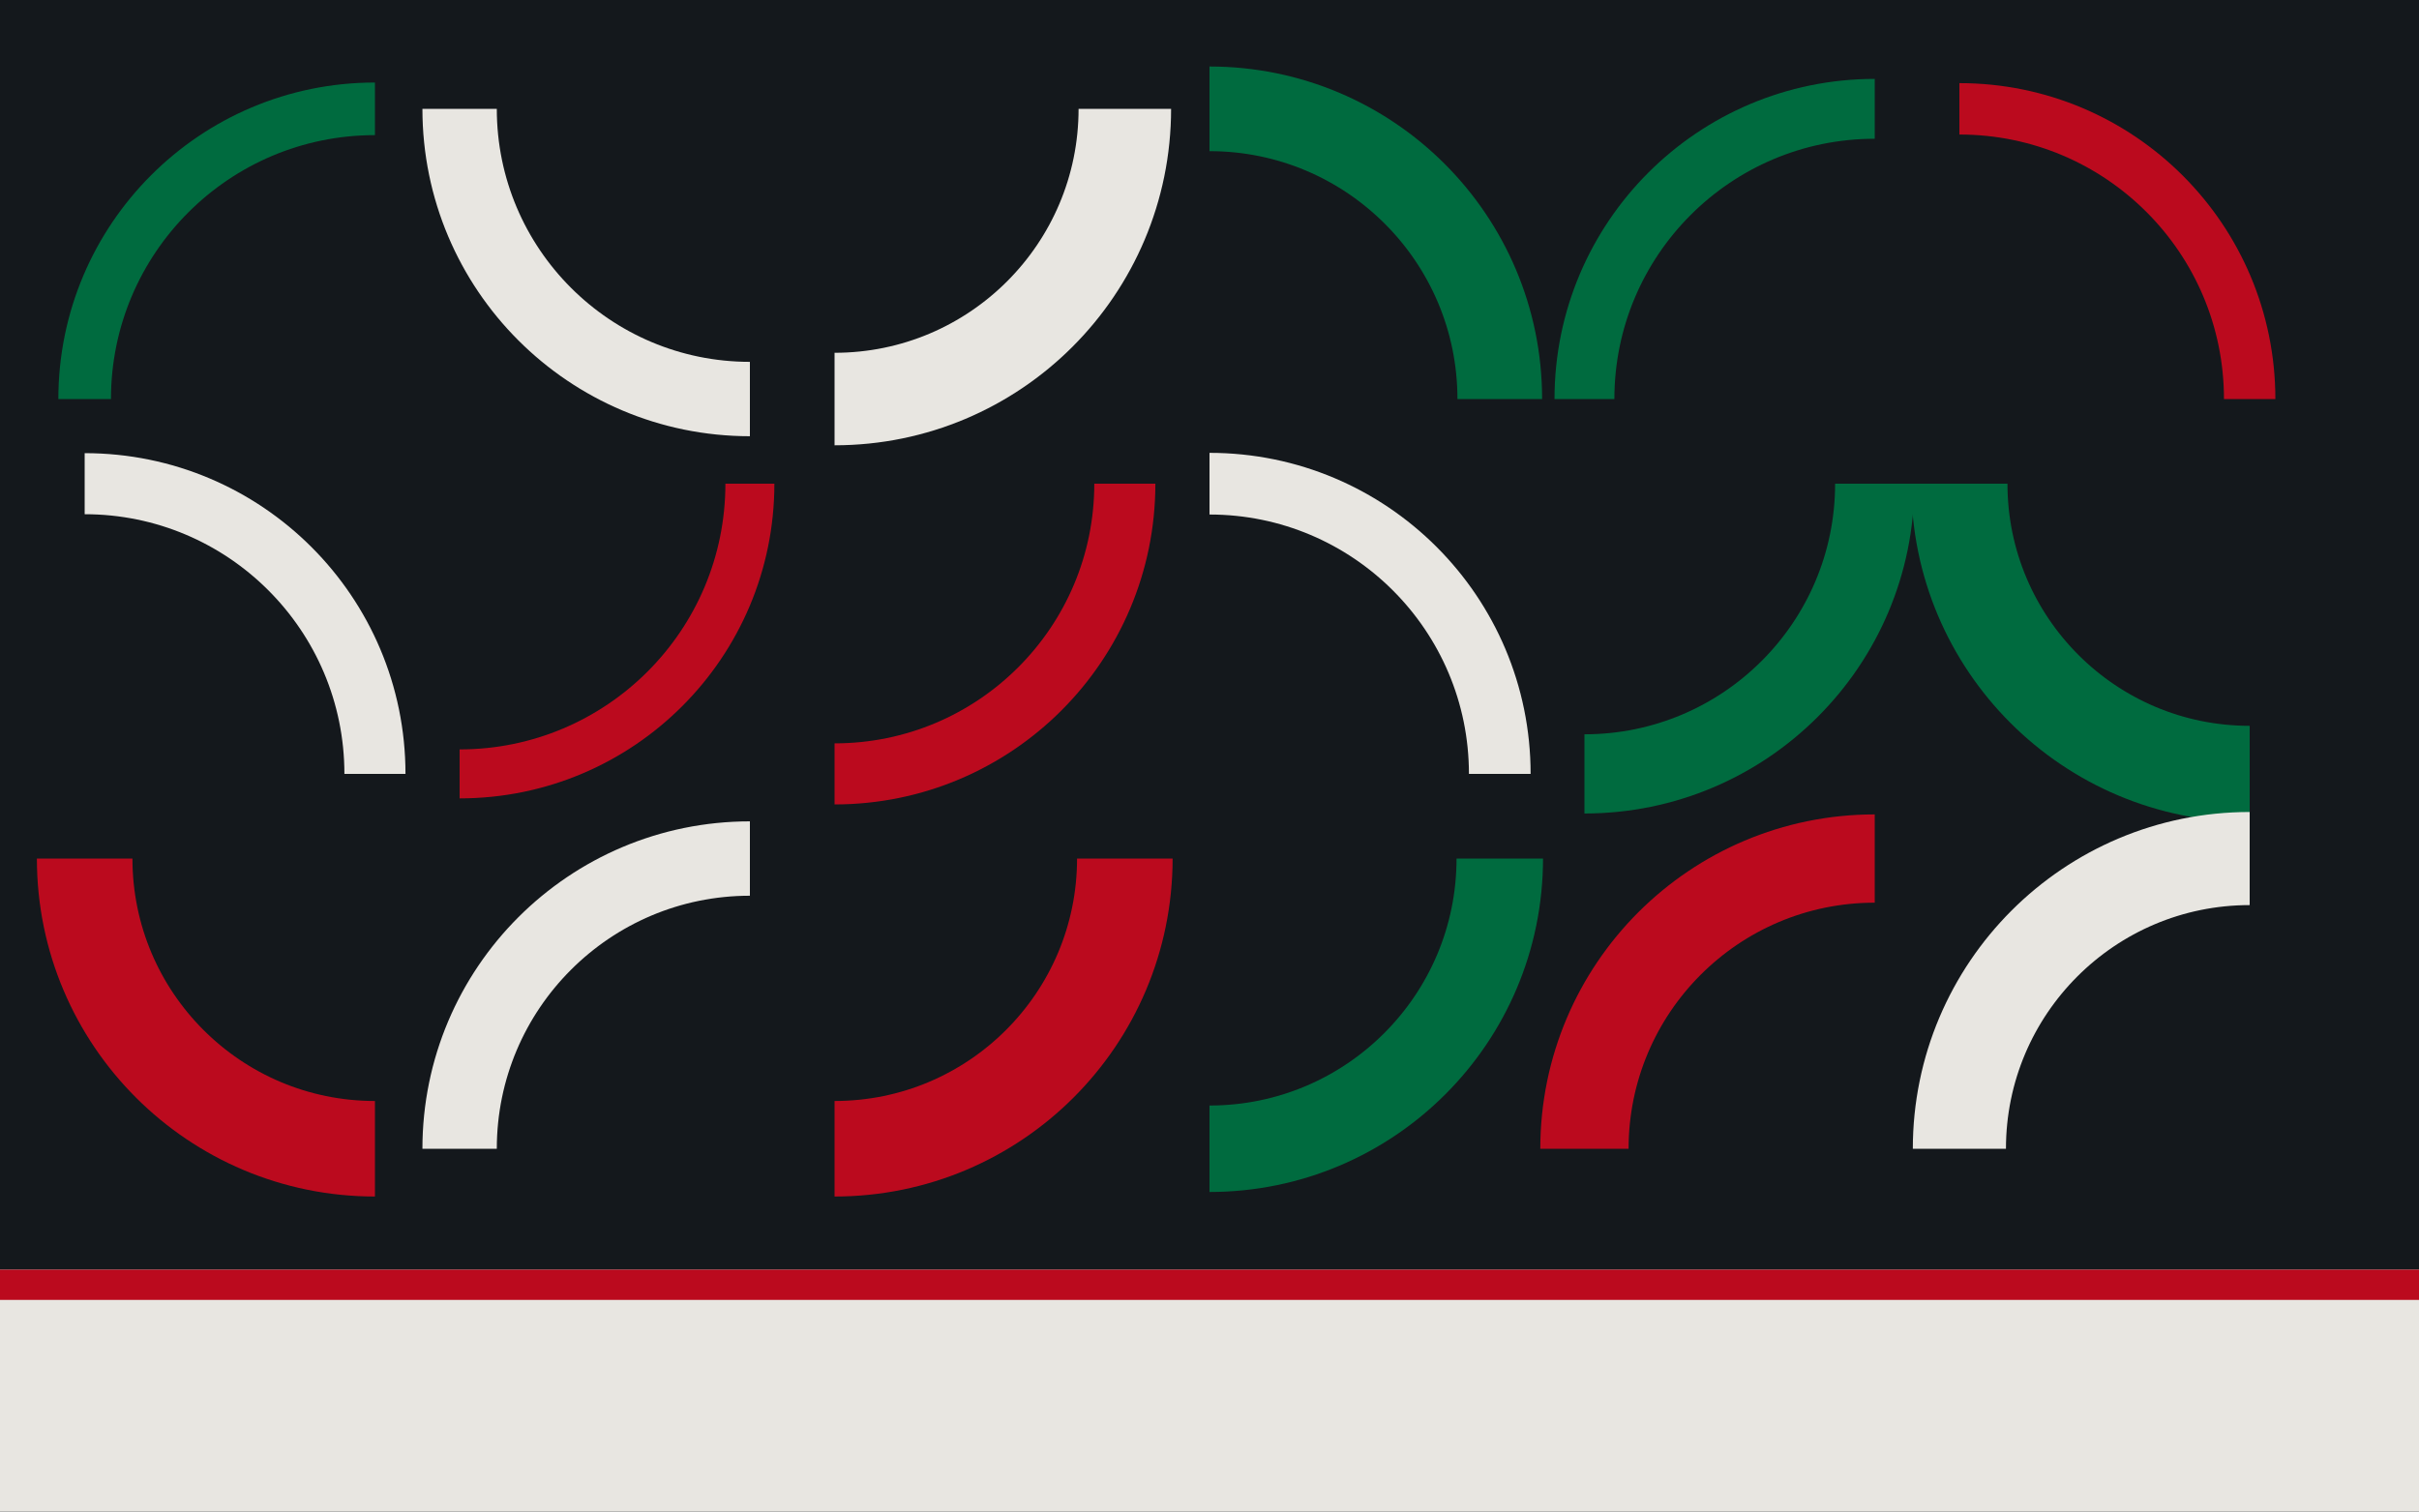
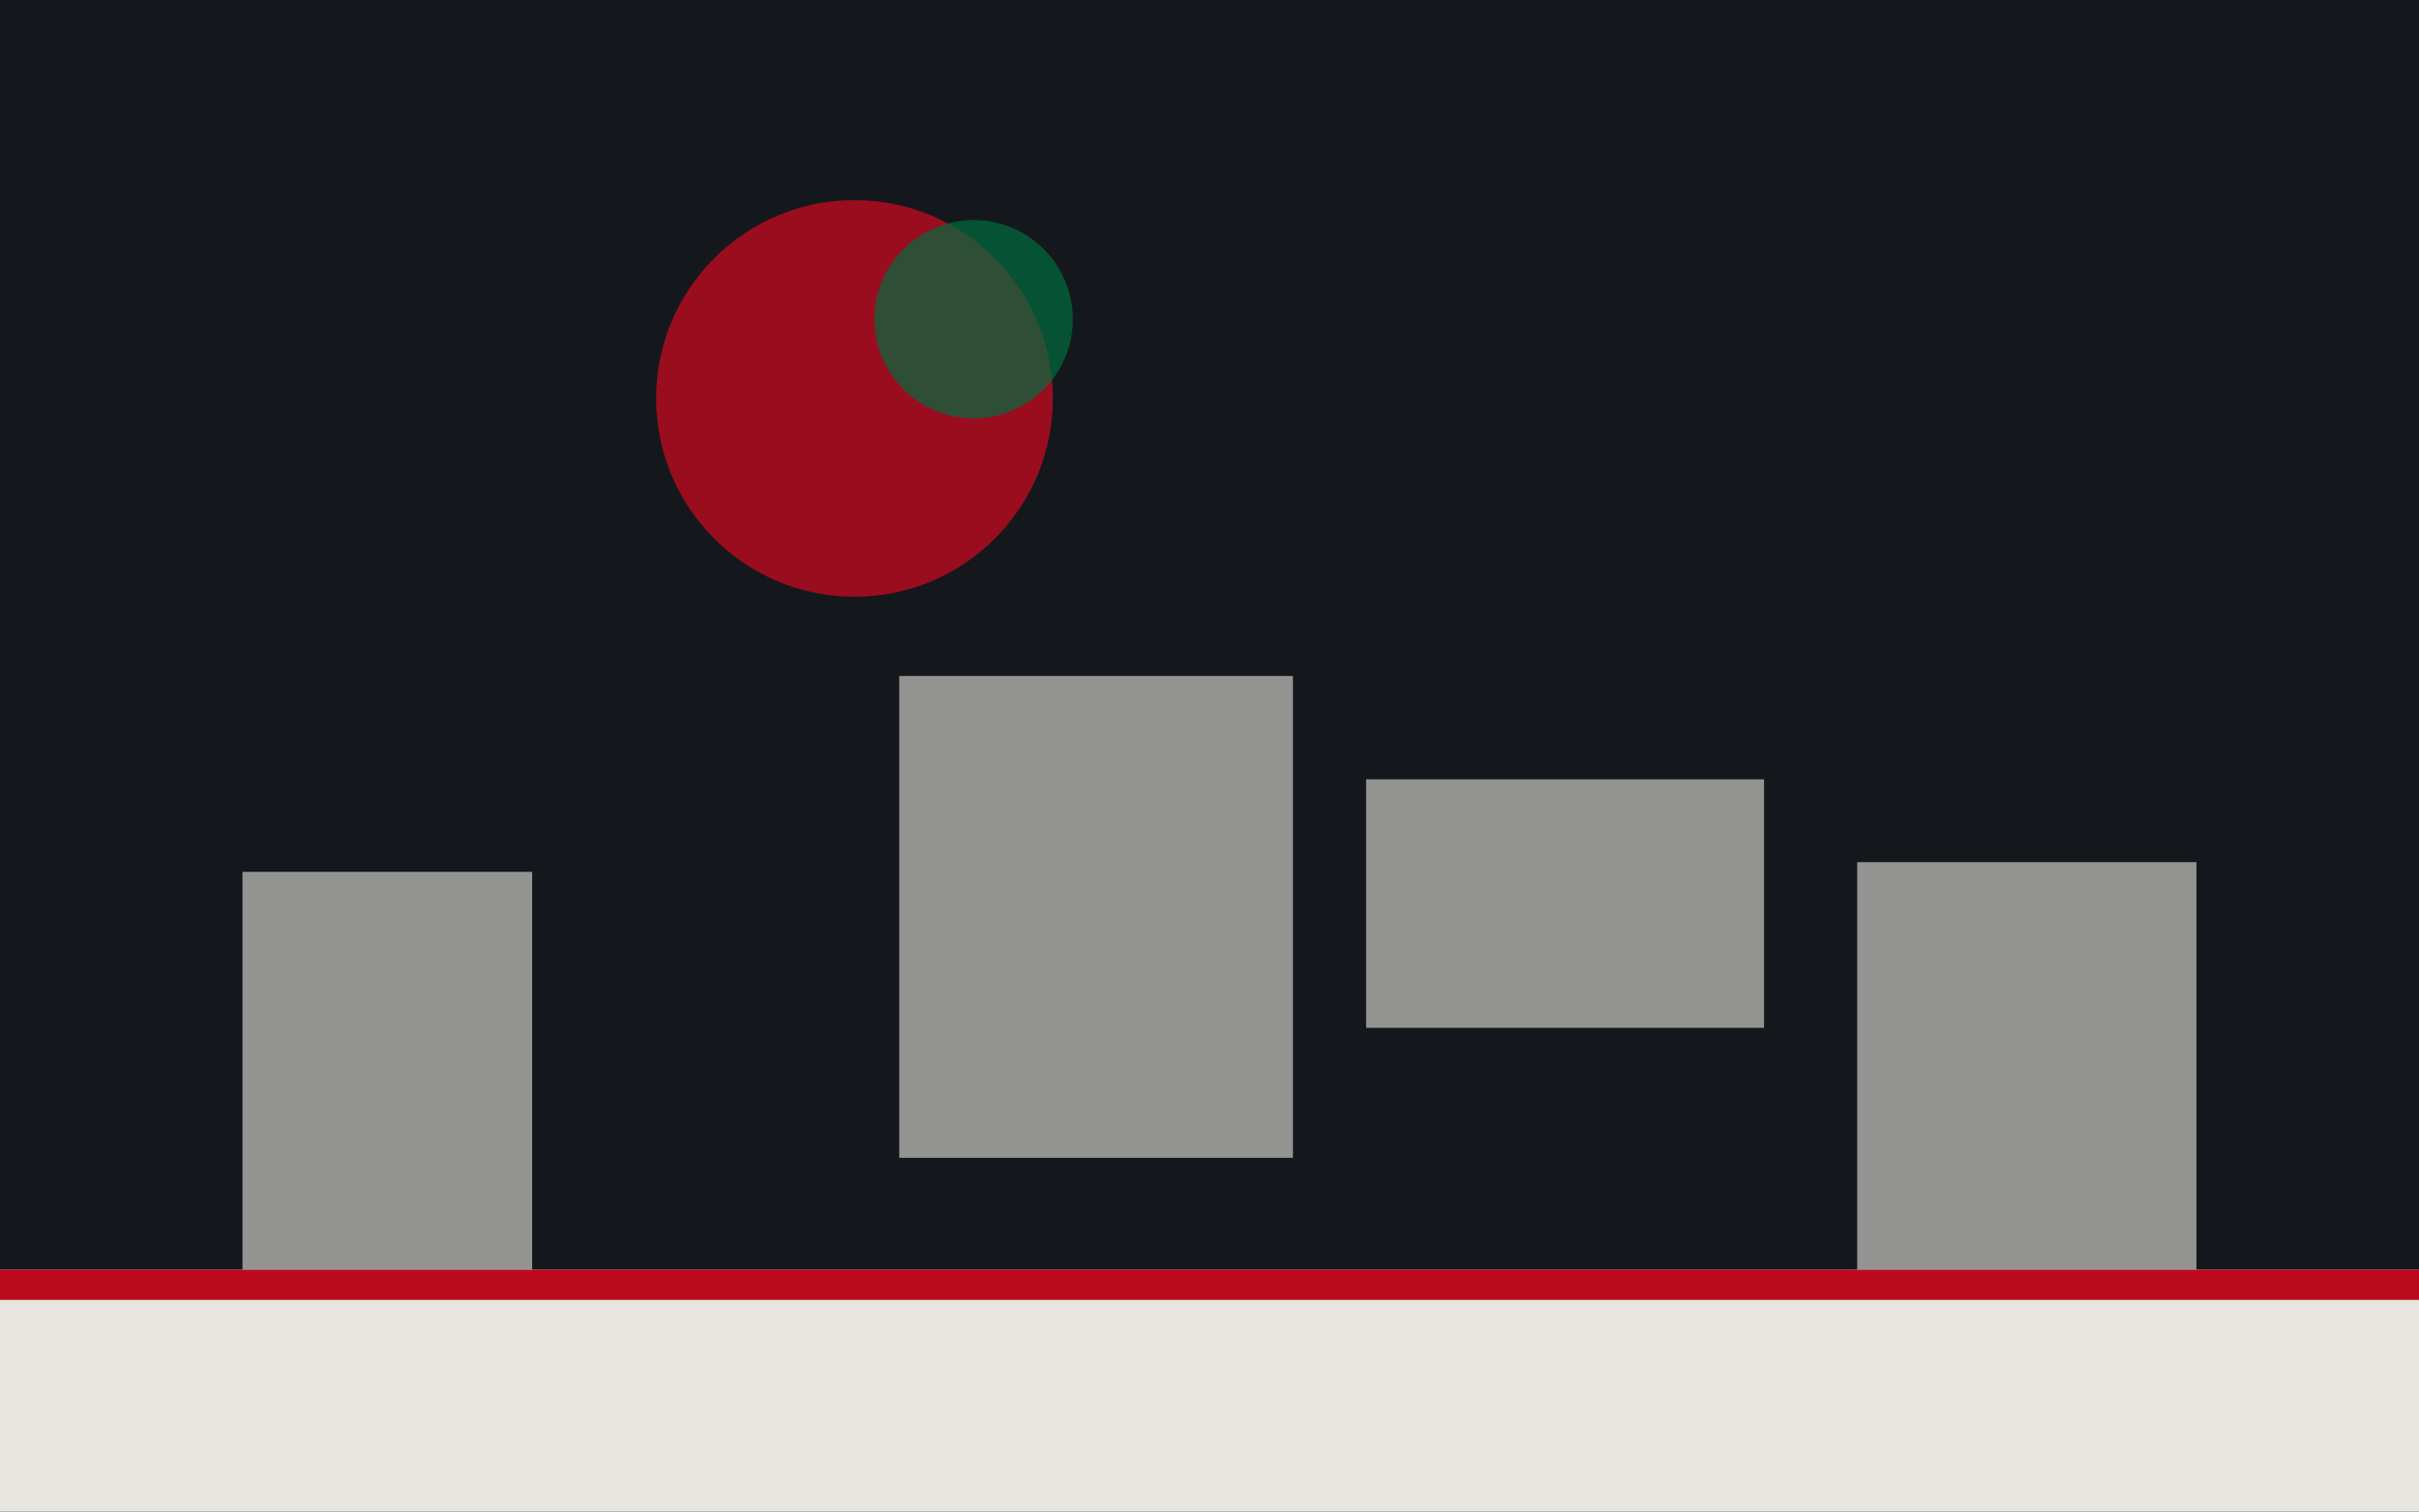
<svg xmlns="http://www.w3.org/2000/svg" viewBox="0 0 400 250" preserveAspectRatio="xMidYMid slice" role="img" aria-label="Safaricom launches new network and internet service for businesses, sets monthly prices per plan">
  <rect width="400" height="250" fill="#14181c" />
-   <path d="M14 66 A48 48 0 0 1 62 18" fill="none" stroke="#006b3f" stroke-width="8.7" transform="rotate(0 38.0 42.0)" />
-   <path d="M14 128 A48 48 0 0 1 62 80" fill="none" stroke="#e8e6e1" stroke-width="10.1" transform="rotate(90 38.0 104.0)" />
-   <path d="M14 190 A48 48 0 0 1 62 142" fill="none" stroke="#bb0a1e" stroke-width="15.8" transform="rotate(270 38.0 166.0)" />
-   <path d="M76 66 A48 48 0 0 1 124 18" fill="none" stroke="#e8e6e1" stroke-width="12.3" transform="rotate(270 100.0 42.0)" />
-   <path d="M76 128 A48 48 0 0 1 124 80" fill="none" stroke="#bb0a1e" stroke-width="8.1" transform="rotate(180 100.0 104.0)" />
-   <path d="M76 190 A48 48 0 0 1 124 142" fill="none" stroke="#e8e6e1" stroke-width="12.3" transform="rotate(0 100.0 166.0)" />
-   <path d="M138 66 A48 48 0 0 1 186 18" fill="none" stroke="#e8e6e1" stroke-width="15.3" transform="rotate(180 162.0 42.0)" />
-   <path d="M138 128 A48 48 0 0 1 186 80" fill="none" stroke="#bb0a1e" stroke-width="10.1" transform="rotate(180 162.0 104.0)" />
-   <path d="M138 190 A48 48 0 0 1 186 142" fill="none" stroke="#bb0a1e" stroke-width="15.8" transform="rotate(180 162.0 166.0)" />
-   <path d="M200 66 A48 48 0 0 1 248 18" fill="none" stroke="#006b3f" stroke-width="14.0" transform="rotate(90 224.0 42.0)" />
-   <path d="M200 128 A48 48 0 0 1 248 80" fill="none" stroke="#e8e6e1" stroke-width="10.2" transform="rotate(90 224.0 104.0)" />
-   <path d="M200 190 A48 48 0 0 1 248 142" fill="none" stroke="#006b3f" stroke-width="14.3" transform="rotate(180 224.0 166.0)" />
-   <path d="M262 66 A48 48 0 0 1 310 18" fill="none" stroke="#006b3f" stroke-width="9.9" transform="rotate(0 286.0 42.0)" />
-   <path d="M262 128 A48 48 0 0 1 310 80" fill="none" stroke="#006b3f" stroke-width="13.1" transform="rotate(180 286.0 104.0)" />
-   <path d="M262 190 A48 48 0 0 1 310 142" fill="none" stroke="#bb0a1e" stroke-width="14.6" transform="rotate(0 286.0 166.0)" />
-   <path d="M324 66 A48 48 0 0 1 372 18" fill="none" stroke="#bb0a1e" stroke-width="8.5" transform="rotate(90 348.0 42.0)" />
-   <path d="M324 128 A48 48 0 0 1 372 80" fill="none" stroke="#006b3f" stroke-width="15.9" transform="rotate(270 348.0 104.0)" />
-   <path d="M324 190 A48 48 0 0 1 372 142" fill="none" stroke="#e8e6e1" stroke-width="15.4" transform="rotate(0 348.0 166.0)" />
+   <circle cx="141.3" cy="65.9" r="32.8" fill="#bb0a1e" opacity=".8" />
+   <circle cx="161.0" cy="52.8" r="16.4" fill="#006b3f" opacity=".7" />
+   <rect x="40.1" y="144.2" width="47.9" height="85.8" fill="#e8e6e1" opacity=".6" />
+   <rect x="148.7" y="111.8" width="65.1" height="79.7" fill="#e8e6e1" opacity=".6" />
+   <rect x="225.9" y="128.9" width="65.8" height="41.1" fill="#e8e6e1" opacity=".6" />
+   <rect x="307.1" y="142.6" width="56.1" height="72.3" fill="#e8e6e1" opacity=".6" />
  <rect y="210" width="400" height="40" fill="#e8e6e1" />
  <rect y="210" width="400" height="5" fill="#bb0a1e" />
</svg>
